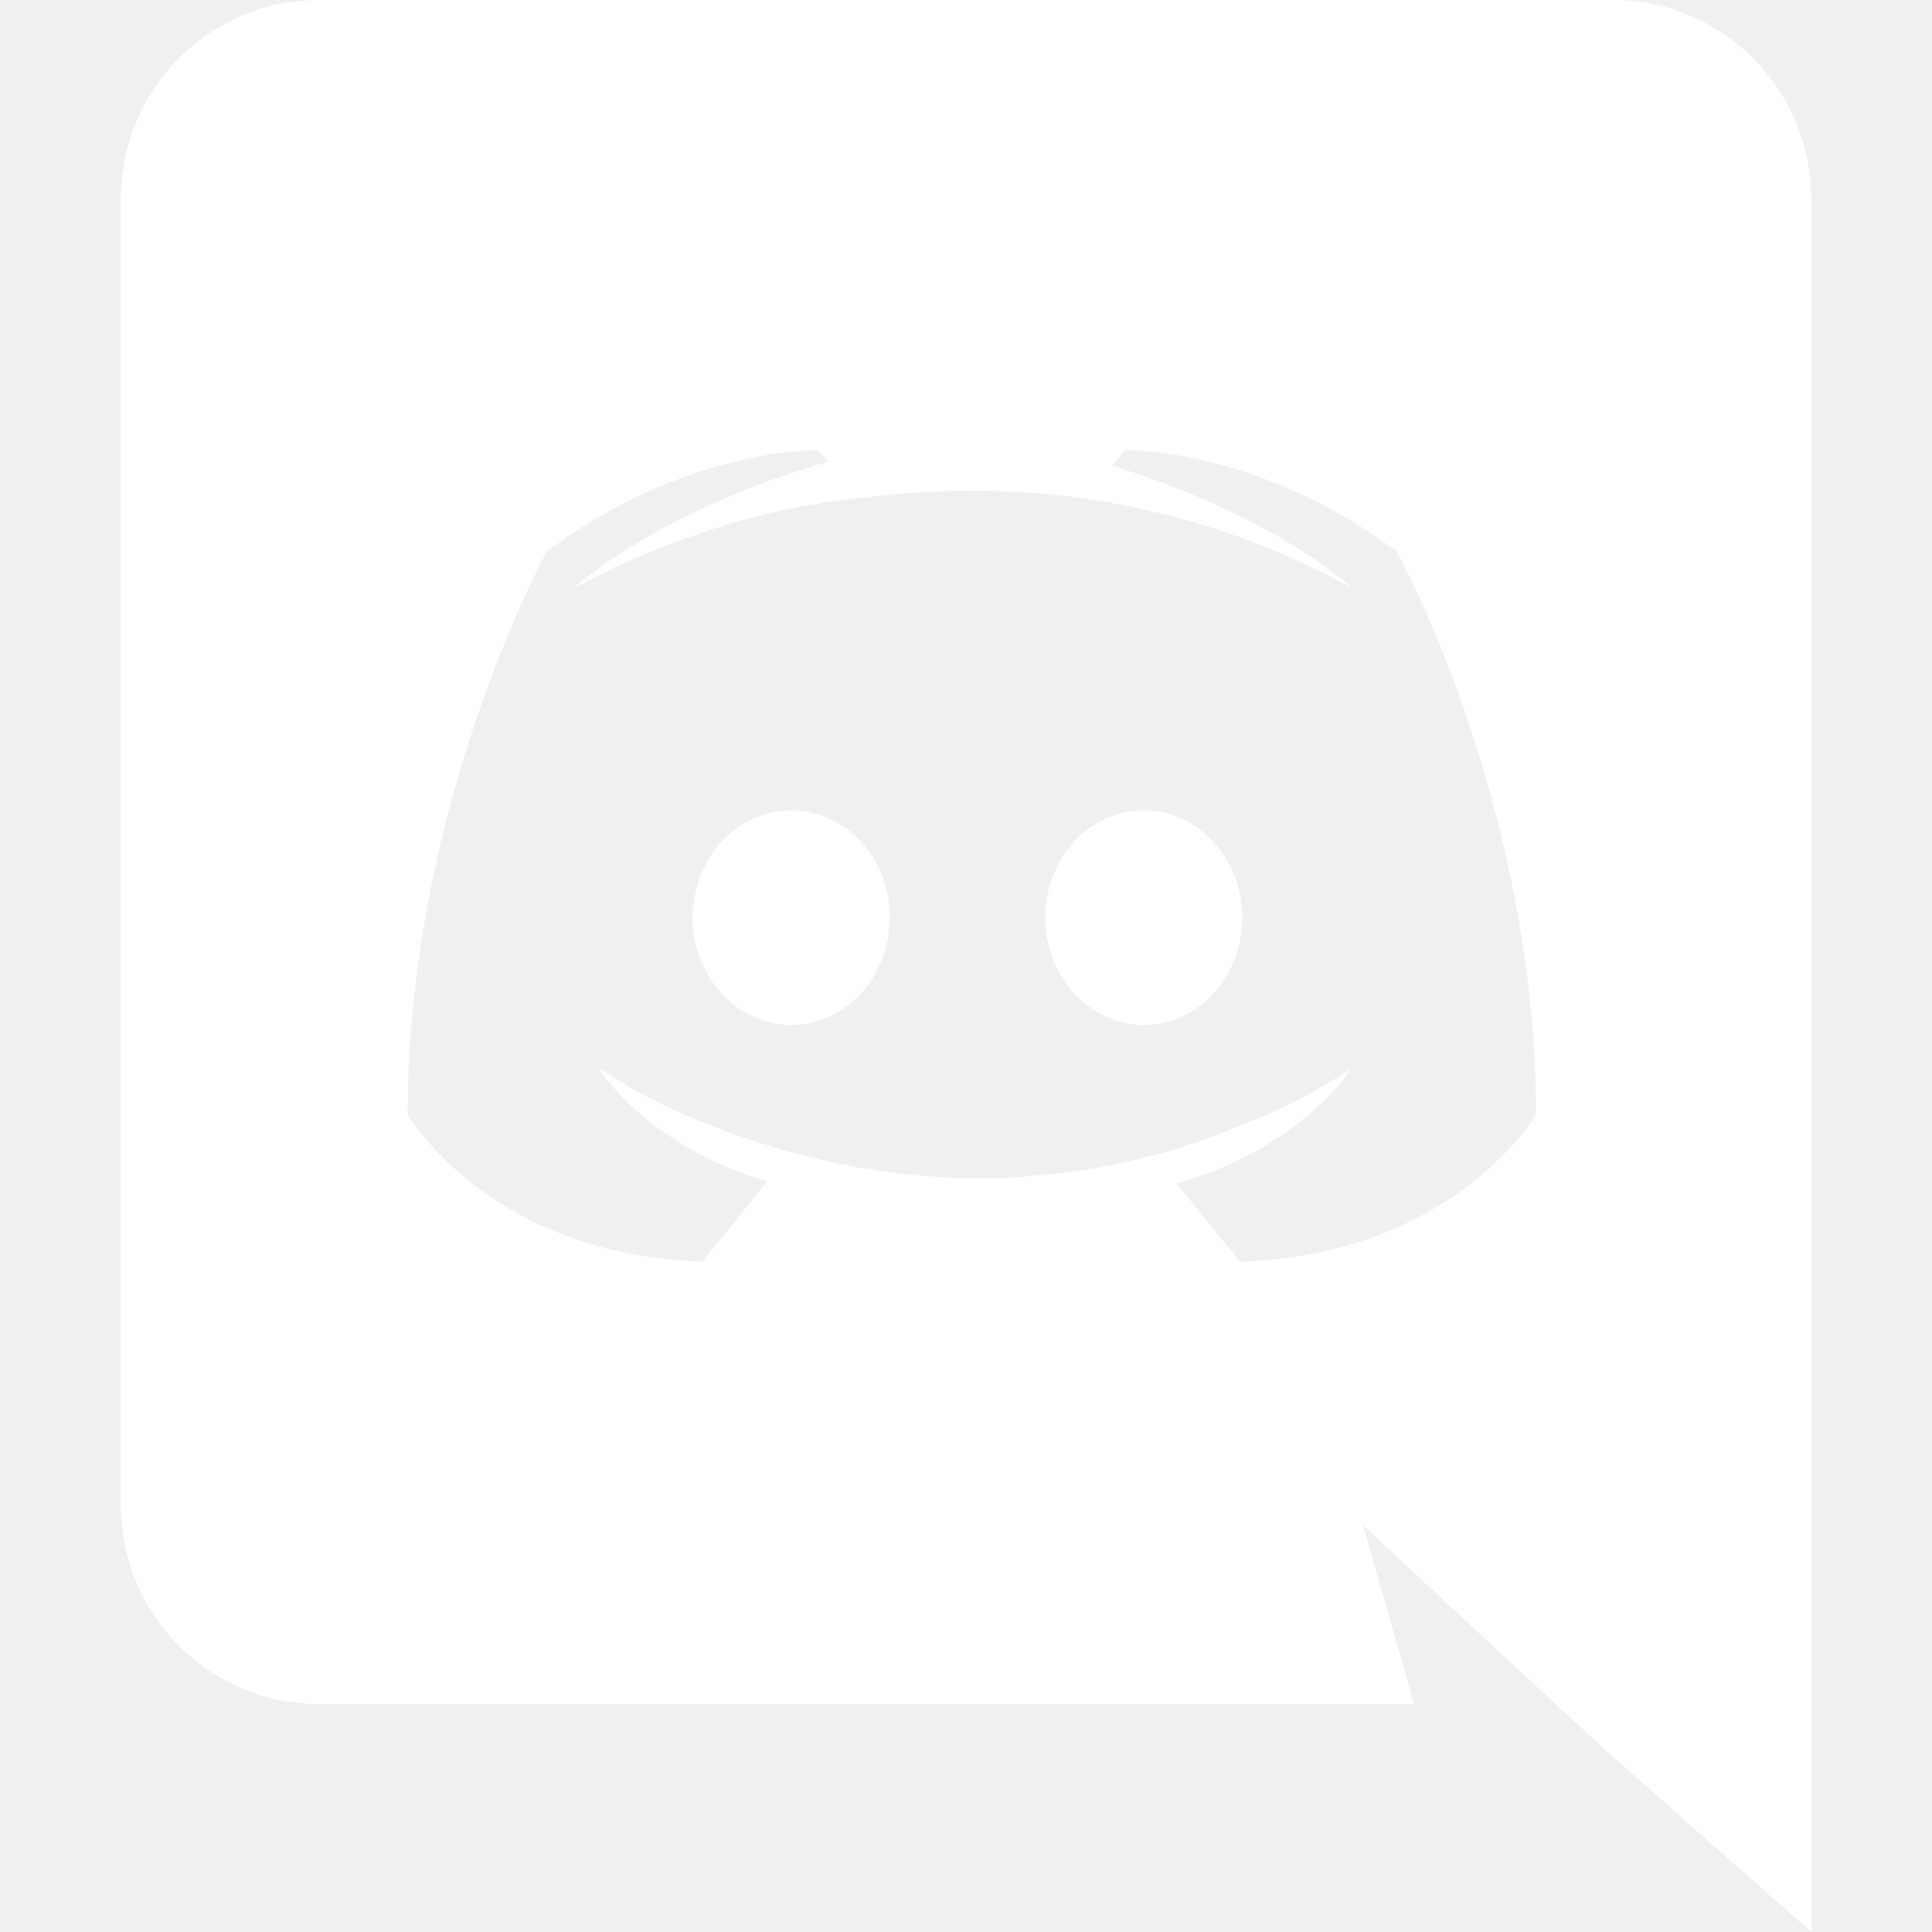
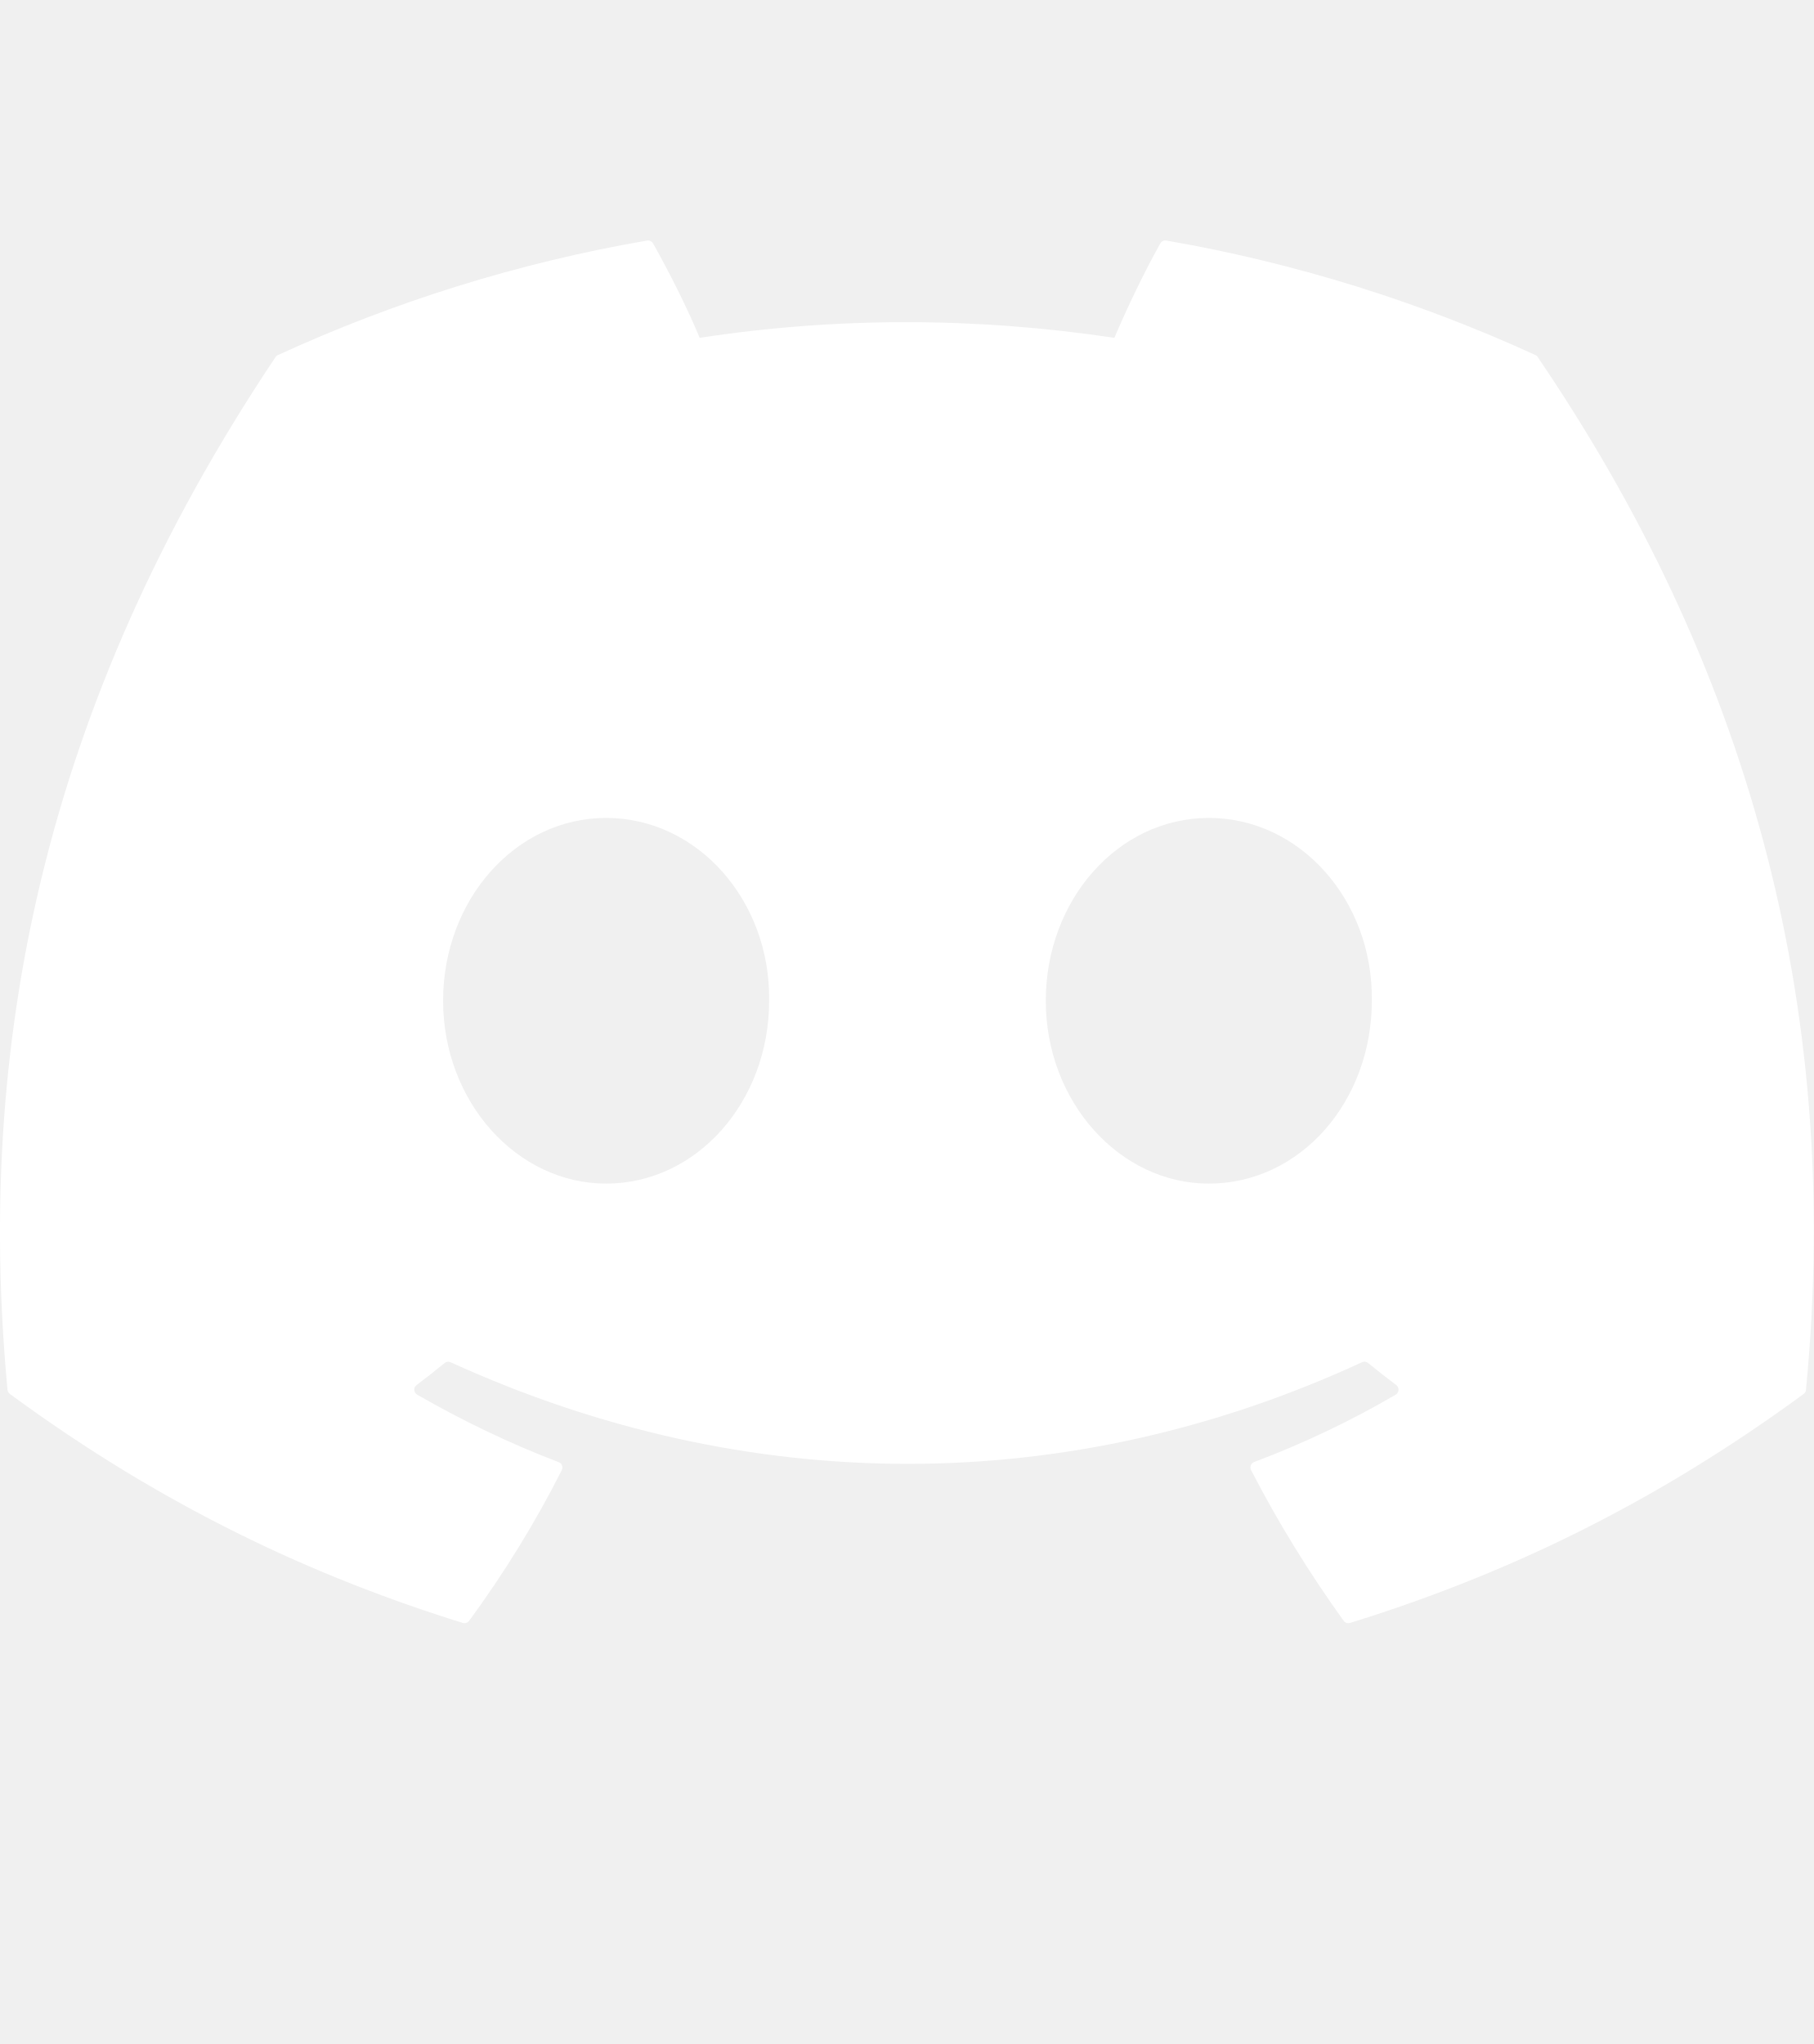
- <svg xmlns="http://www.w3.org/2000/svg" height="200" width="200" version="1.1" viewBox="0 0 200 200" id="Layer_1">
-   <defs id="defs11" />
-   <style id="style2">.st0{fill:#FFFFFF;}</style>
-   <path style="fill:#ffffff" id="path4" d="m 81.9,83.9 c -5.7,0 -10.2,5 -10.2,11.1 0,6.1 4.6,11.1 10.2,11.1 5.7,0 10.2,-5 10.2,-11.1 0.1,-6.1 -4.5,-11.1 -10.2,-11.1 z m 36.5,0 c -5.7,0 -10.2,5 -10.2,11.1 0,6.1 4.6,11.1 10.2,11.1 5.7,0 10.2,-5 10.2,-11.1 0,-6.1 -4.5,-11.1 -10.2,-11.1 z" class="st0" />
-   <path style="fill:#ffffff" id="path6" d="M 167,0 H 33 C 21.7,0 12.5,9.2 12.5,20.6 v 135.2 c 0,11.4 9.2,20.6 20.5,20.6 h 113.4 l -5.3,-18.5 12.8,11.9 12.1,11.2 21.5,19 V 20.6 C 187.5,9.2 178.3,0 167,0 Z m -38.6,130.6 c 0,0 -3.6,-4.3 -6.6,-8.1 13.1,-3.7 18.1,-11.9 18.1,-11.9 -4.1,2.7 -8,4.6 -11.5,5.9 -5,2.1 -9.8,3.5 -14.5,4.3 -9.6,1.8 -18.4,1.3 -25.9,-0.1 -5.7,-1.1 -10.6,-2.7 -14.7,-4.3 -2.3,-0.9 -4.8,-2 -7.3,-3.4 -0.3,-0.2 -0.6,-0.3 -0.9,-0.5 -0.2,-0.1 -0.3,-0.2 -0.4,-0.3 -1.8,-1 -2.8,-1.7 -2.8,-1.7 0,0 4.8,8 17.5,11.8 -3,3.8 -6.7,8.3 -6.7,8.3 C 50.6,129.9 42.2,115.4 42.2,115.4 42.2,83.2 56.6,57.1 56.6,57.1 71,46.3 84.7,46.6 84.7,46.6 l 1,1.2 c -18,5.2 -26.3,13.1 -26.3,13.1 0,0 2.2,-1.2 5.9,-2.9 10.7,-4.7 19.2,-6 22.7,-6.3 0.6,-0.1 1.1,-0.2 1.7,-0.2 6.1,-0.8 13,-1 20.2,-0.2 9.5,1.1 19.7,3.9 30.1,9.6 0,0 -7.9,-7.5 -24.9,-12.7 l 1.4,-1.6 c 0,0 13.7,-0.3 28.1,10.5 0,0 14.4,26.1 14.4,58.3 0,0 -8.5,14.5 -30.6,15.2 z" class="st0" />
+ <svg xmlns="http://www.w3.org/2000/svg" width="71" height="80" viewBox="0 0 71 80" fill="none">
+   <path d="M60.105 13.898C55.579 11.821 50.727 10.292 45.653 9.415C45.56 9.399 45.468 9.441 45.42 9.525C44.796 10.635 44.105 12.083 43.621 13.222C38.164 12.405 32.734 12.405 27.389 13.222C26.905 12.058 26.189 10.635 25.562 9.525C25.514 9.444 25.422 9.401 25.329 9.415C20.258 10.289 15.406 11.819 10.878 13.898C10.838 13.915 10.805 13.943 10.783 13.979C1.578 27.731 -0.944 41.144 0.293 54.391C0.299 54.456 0.335 54.518 0.386 54.558C6.459 59.017 12.341 61.725 18.115 63.52C18.207 63.548 18.305 63.514 18.364 63.438C19.73 61.573 20.947 59.606 21.991 57.538C22.052 57.417 21.994 57.273 21.868 57.226C19.937 56.493 18.098 55.6 16.329 54.586C16.189 54.504 16.178 54.304 16.307 54.208C16.679 53.929 17.051 53.639 17.407 53.346C17.471 53.293 17.561 53.281 17.636 53.315C29.256 58.62 41.835 58.62 53.318 53.315C53.394 53.279 53.483 53.29 53.55 53.343C53.906 53.636 54.278 53.929 54.653 54.208C54.782 54.304 54.773 54.504 54.633 54.586C52.865 55.62 51.026 56.493 49.092 57.223C48.966 57.271 48.91 57.417 48.972 57.538C50.038 59.603 51.255 61.57 52.596 63.435C52.652 63.514 52.753 63.548 52.845 63.52C58.646 61.725 64.529 59.017 70.602 54.558C70.655 54.518 70.689 54.459 70.694 54.394C72.175 39.079 68.215 25.776 60.197 13.982C60.177 13.943 60.144 13.915 60.105 13.898ZM23.726 46.325C20.228 46.325 17.345 43.114 17.345 39.169C17.345 35.225 20.172 32.013 23.726 32.013C27.308 32.013 30.163 35.253 30.107 39.169C30.107 43.114 27.28 46.325 23.726 46.325ZM47.318 46.325C43.82 46.325 40.937 43.114 40.937 39.169C40.937 35.225 43.764 32.013 47.318 32.013C50.9 32.013 53.755 35.253 53.699 39.169C53.699 43.114 50.9 46.325 47.318 46.325Z" fill="white" />
</svg>
